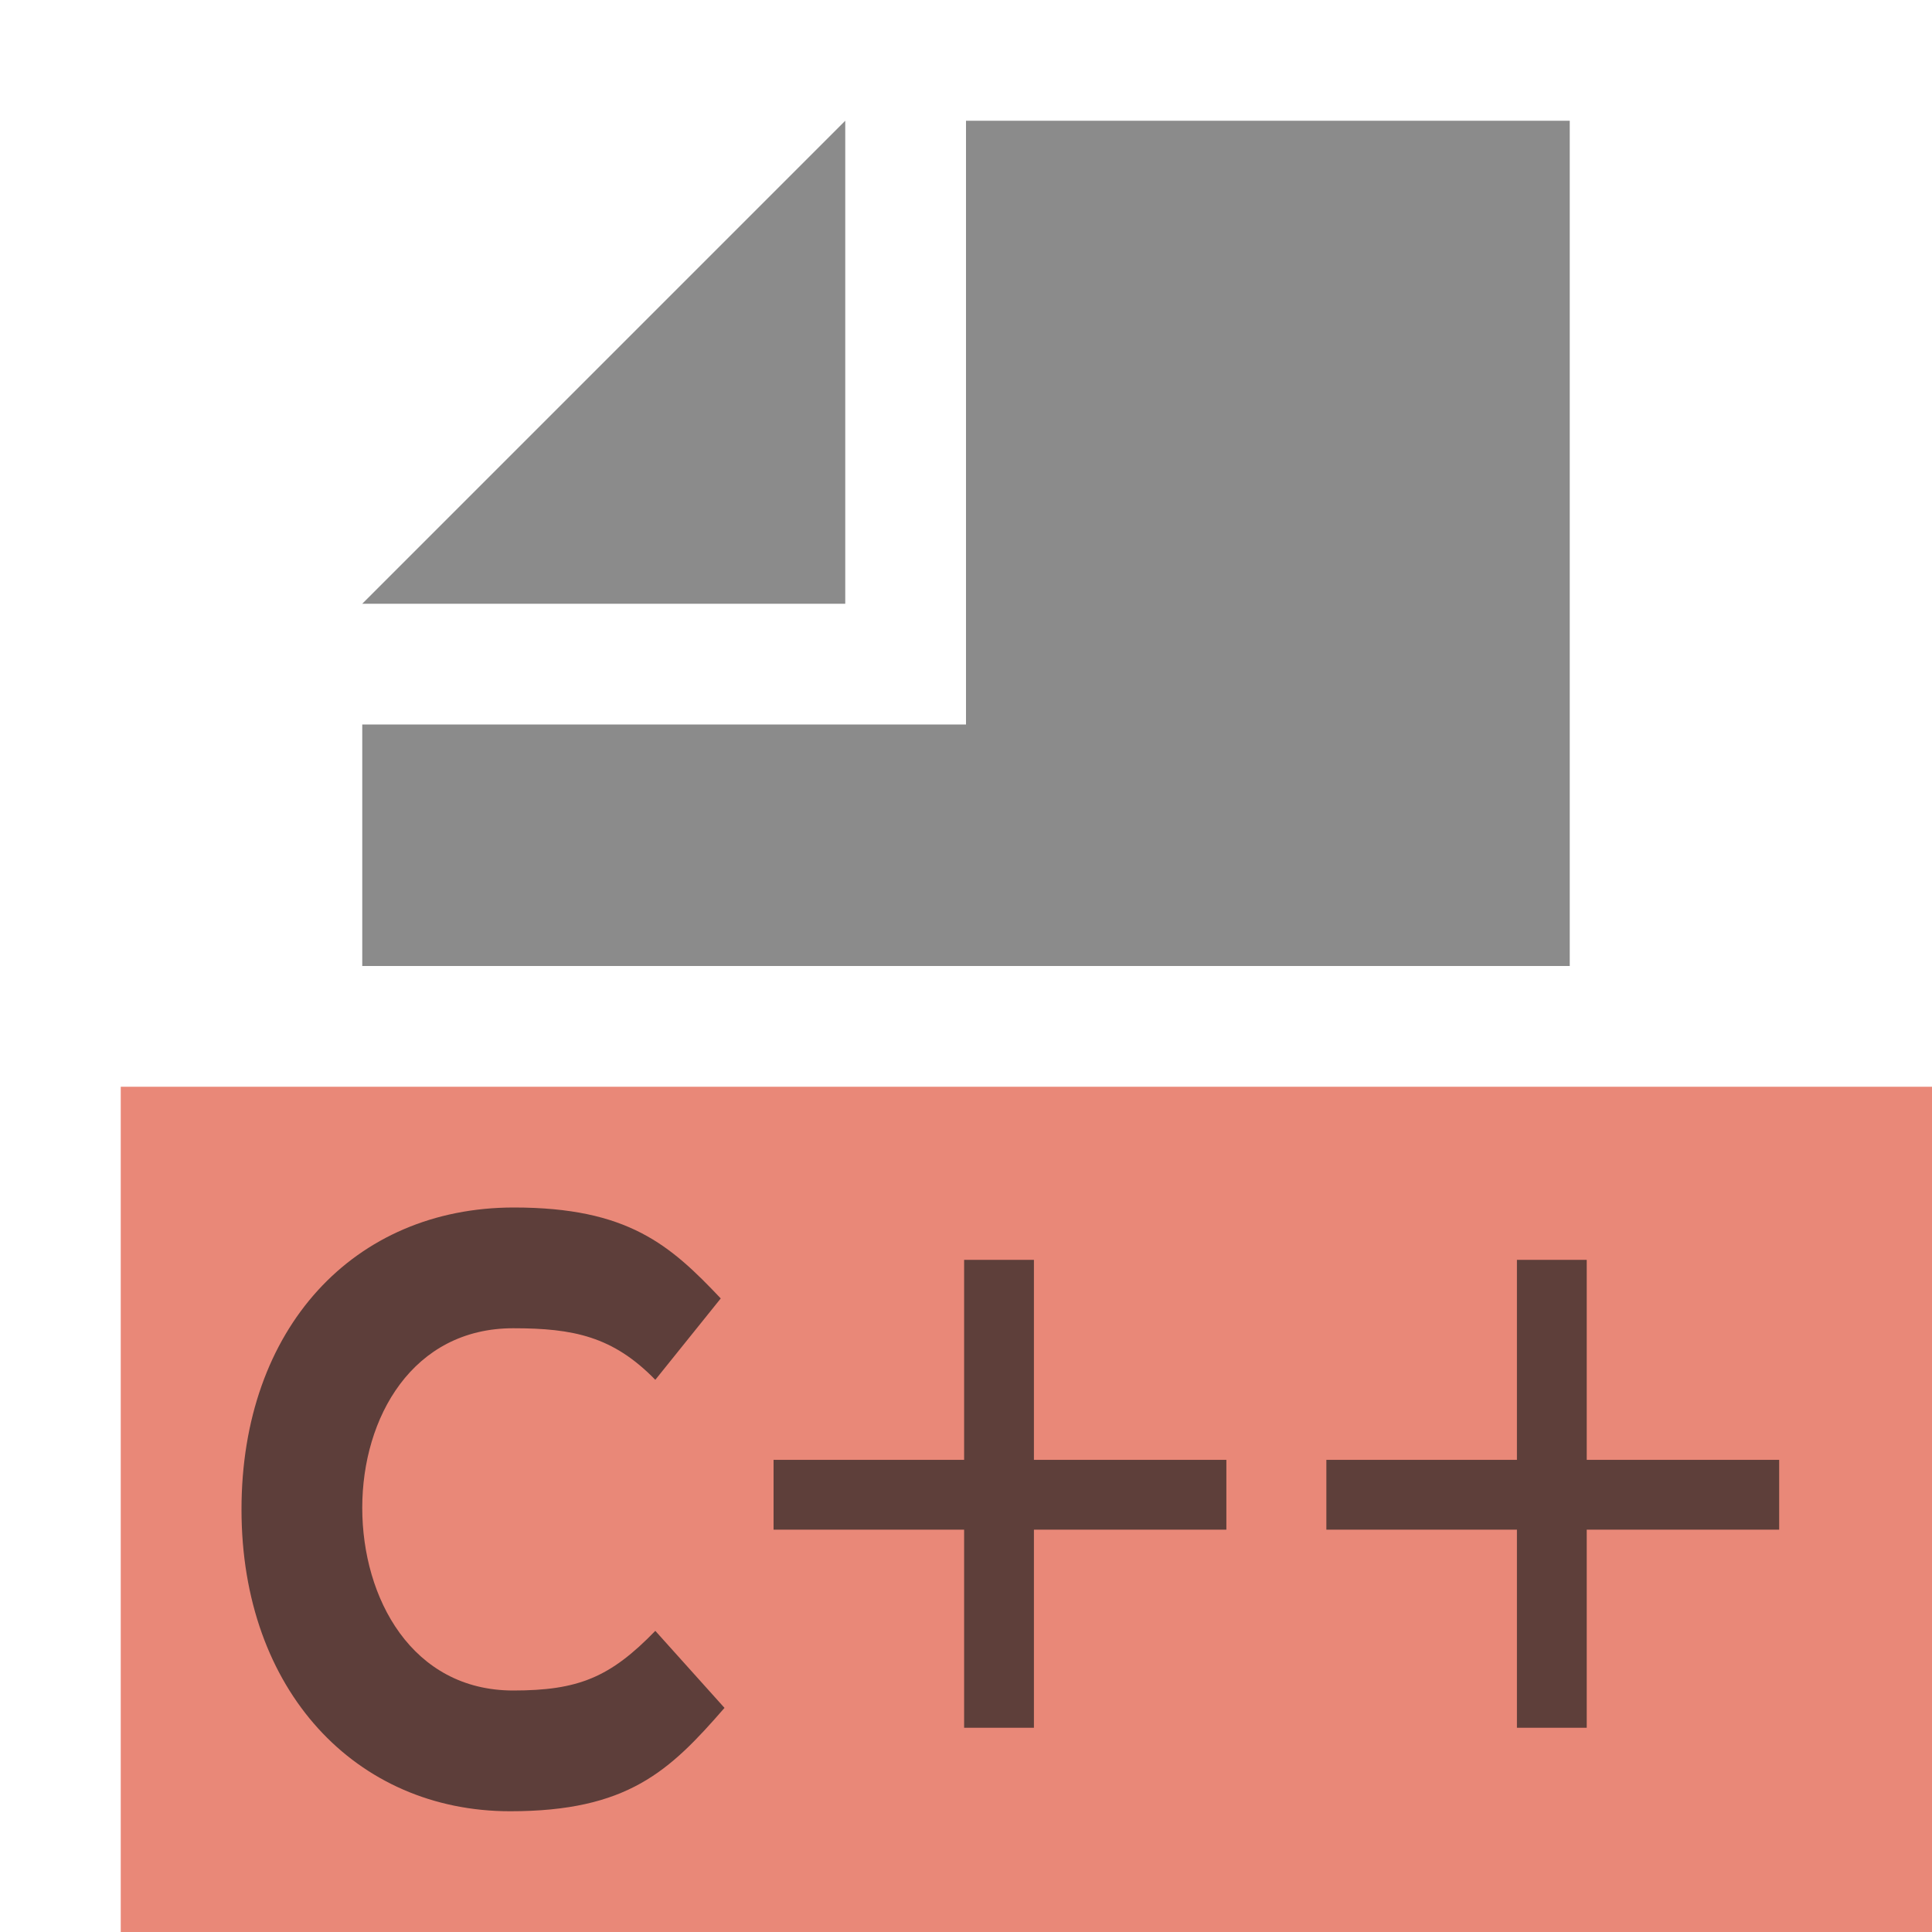
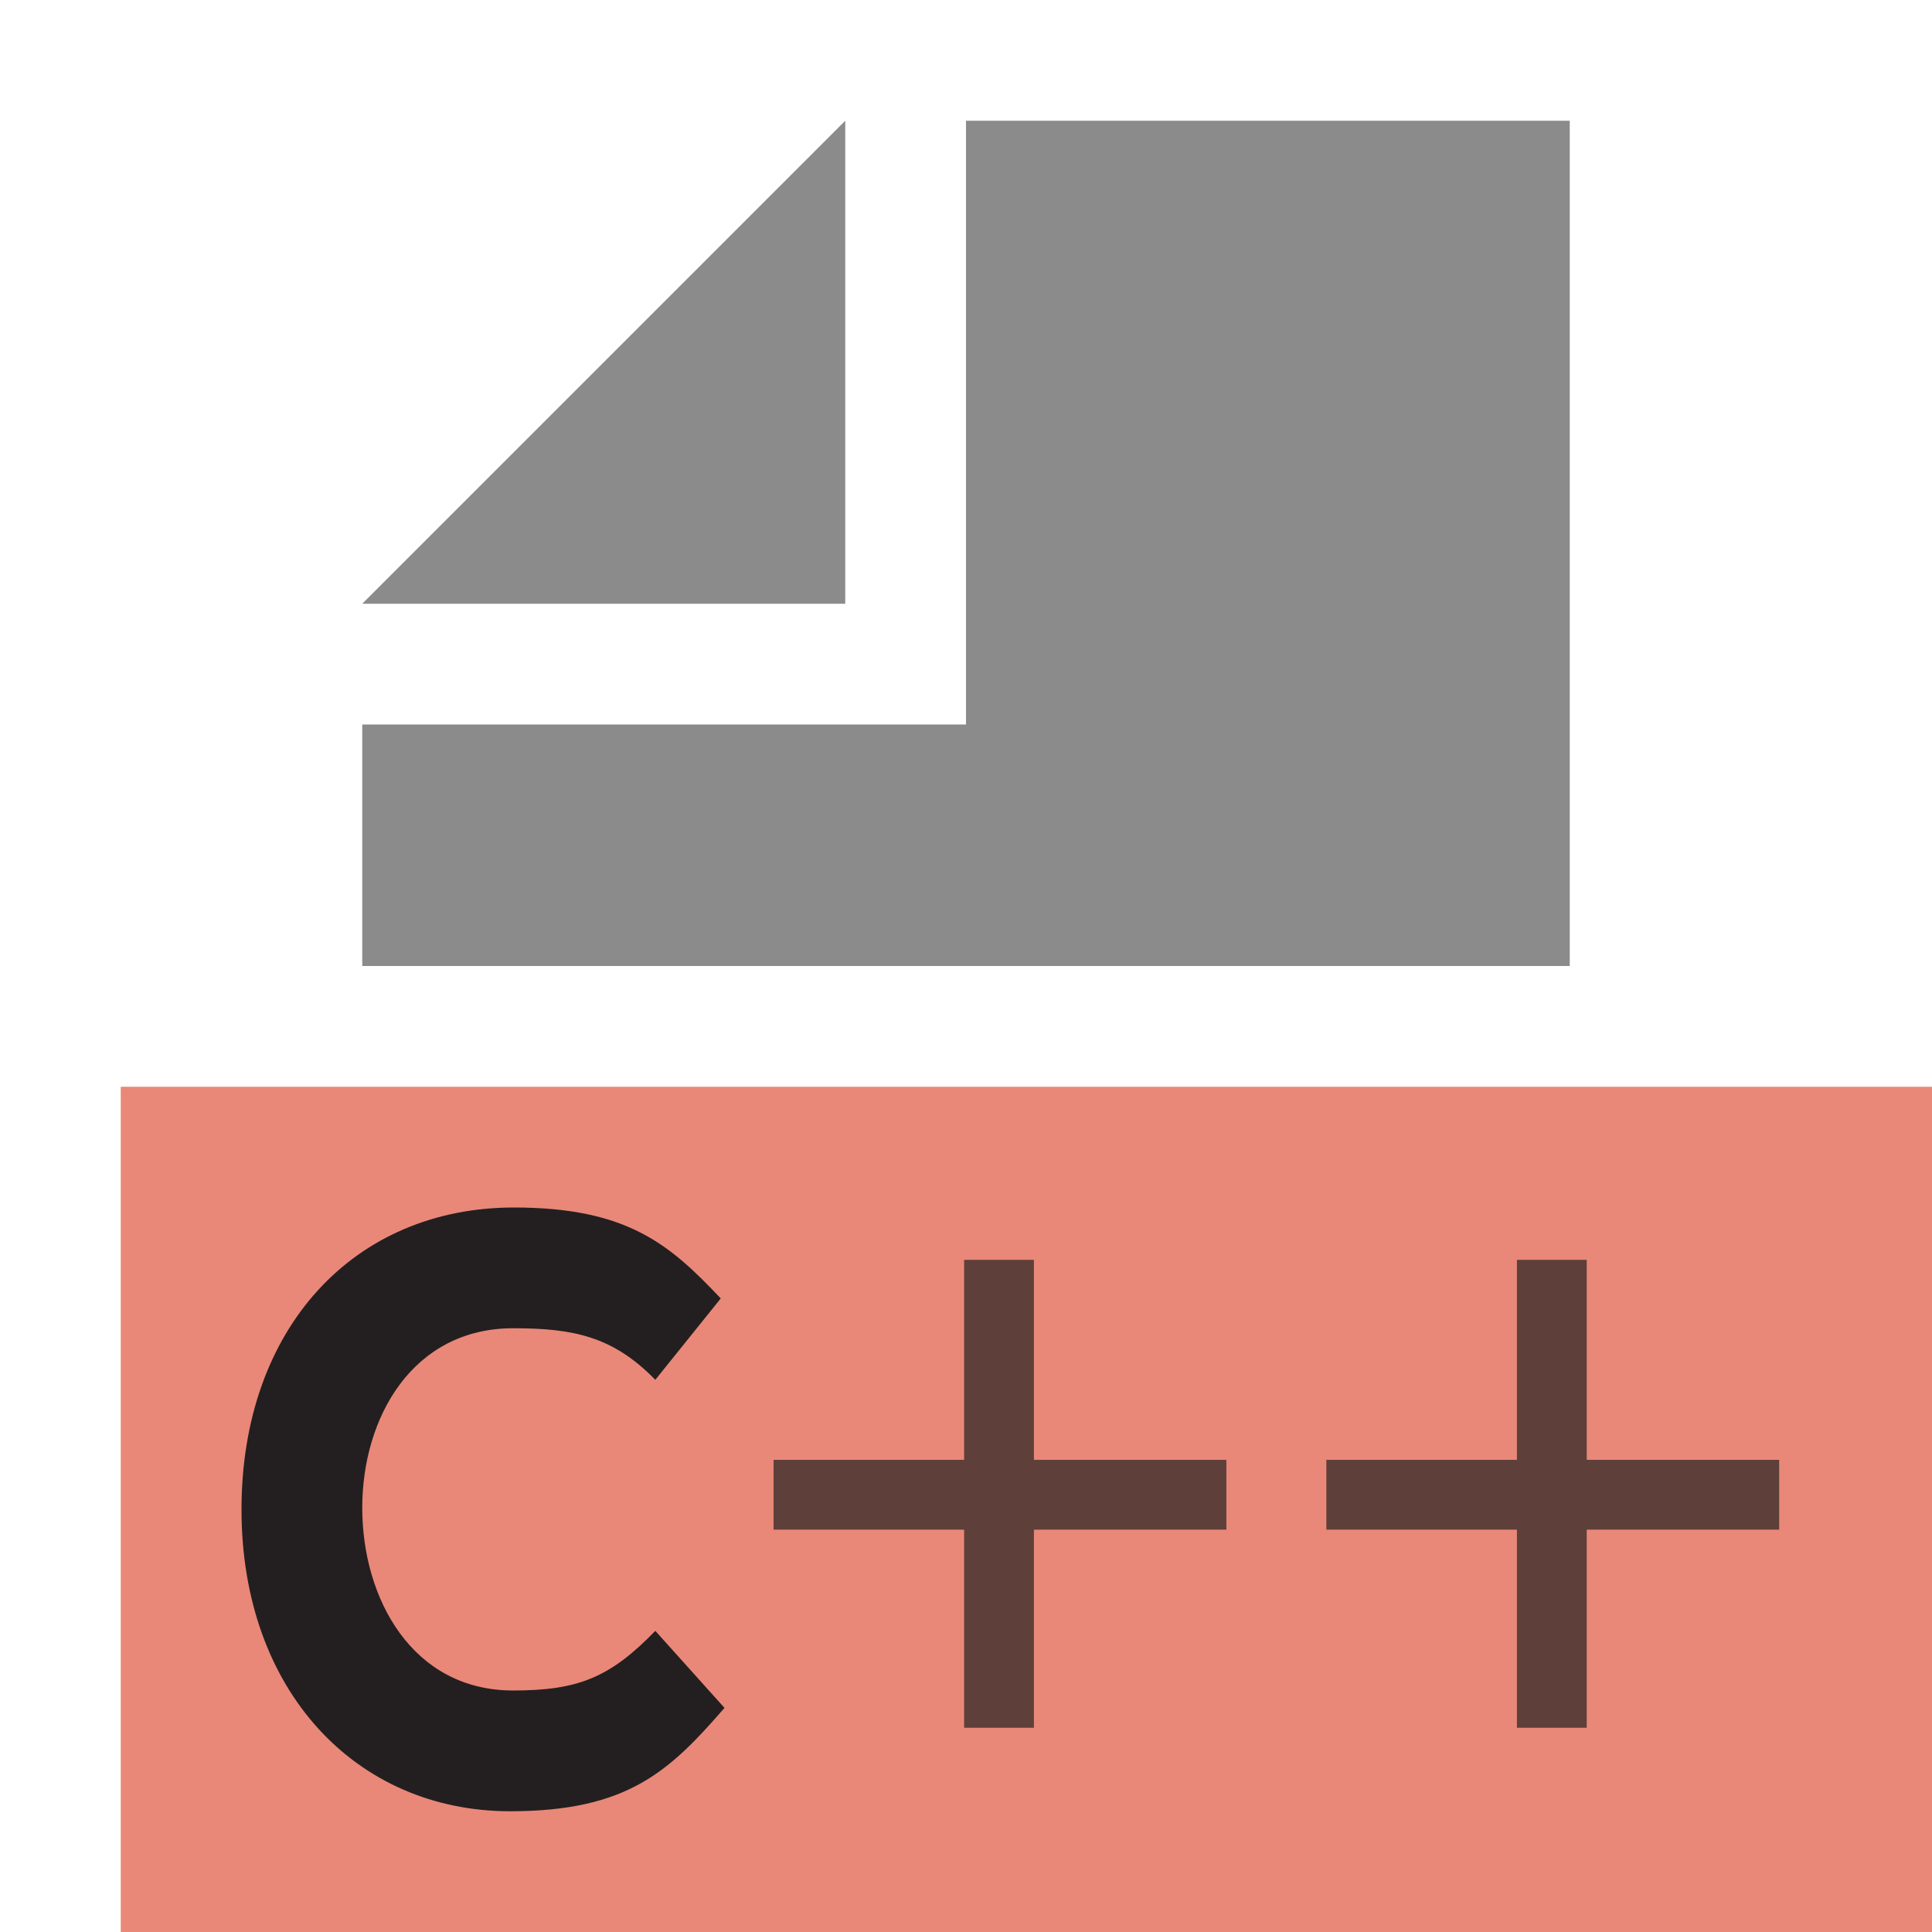
<svg xmlns="http://www.w3.org/2000/svg" width="16" height="16" viewBox="0 0 16 16">
  <g style="fill:none">
    <polygon points="7,5 7,1 3,5 " style="fill:#6E6E6E;fill-opacity:0.8" />
    <polygon points="3,6 3,8 13,8 13,1 8,1 8,6 " style="fill:#6E6E6E;fill-opacity:0.8" />
    <polygon points="16,9 1,9 1,16 16,16 " style="fill:#e05640;fill-opacity:0.7" />
-     <path fill="#231F20" fill-opacity=".7" d="M0,2.501 C0,1 0.931,2.02832126e-16 2.256,0 C3.202,0 3.55,0.311 3.969,0.753 L3.427,1.427 C3.077,1.068 2.75,1 2.25,1 C1.418,1 1,1.738 1,2.487 C1,3.236 1.412,4 2.25,4 C2.787,4 3.052,3.893 3.427,3.506 L4,4.144 C3.544,4.669 3.197,5 2.225,5 C0.949,5 7.35277938e-17,4.002 0,2.501 Z" transform="translate(2 10)" />
+     <path fill="#231F20" d="M0,2.501 C0,1 0.931,2.02832126e-16 2.256,0 C3.202,0 3.55,0.311 3.969,0.753 L3.427,1.427 C3.077,1.068 2.75,1 2.25,1 C1.418,1 1,1.738 1,2.487 C1,3.236 1.412,4 2.25,4 C2.787,4 3.052,3.893 3.427,3.506 L4,4.144 C3.544,4.669 3.197,5 2.225,5 C0.949,5 7.35277938e-17,4.002 0,2.501 Z" transform="translate(2 10)" />
  </g>
  <text style="font-size:8px;fill:#231F20;font-family:Sans;opacity:0.7" x="6" y="15">
    <tspan x="6" y="15.2">++</tspan>
  </text>
</svg>
